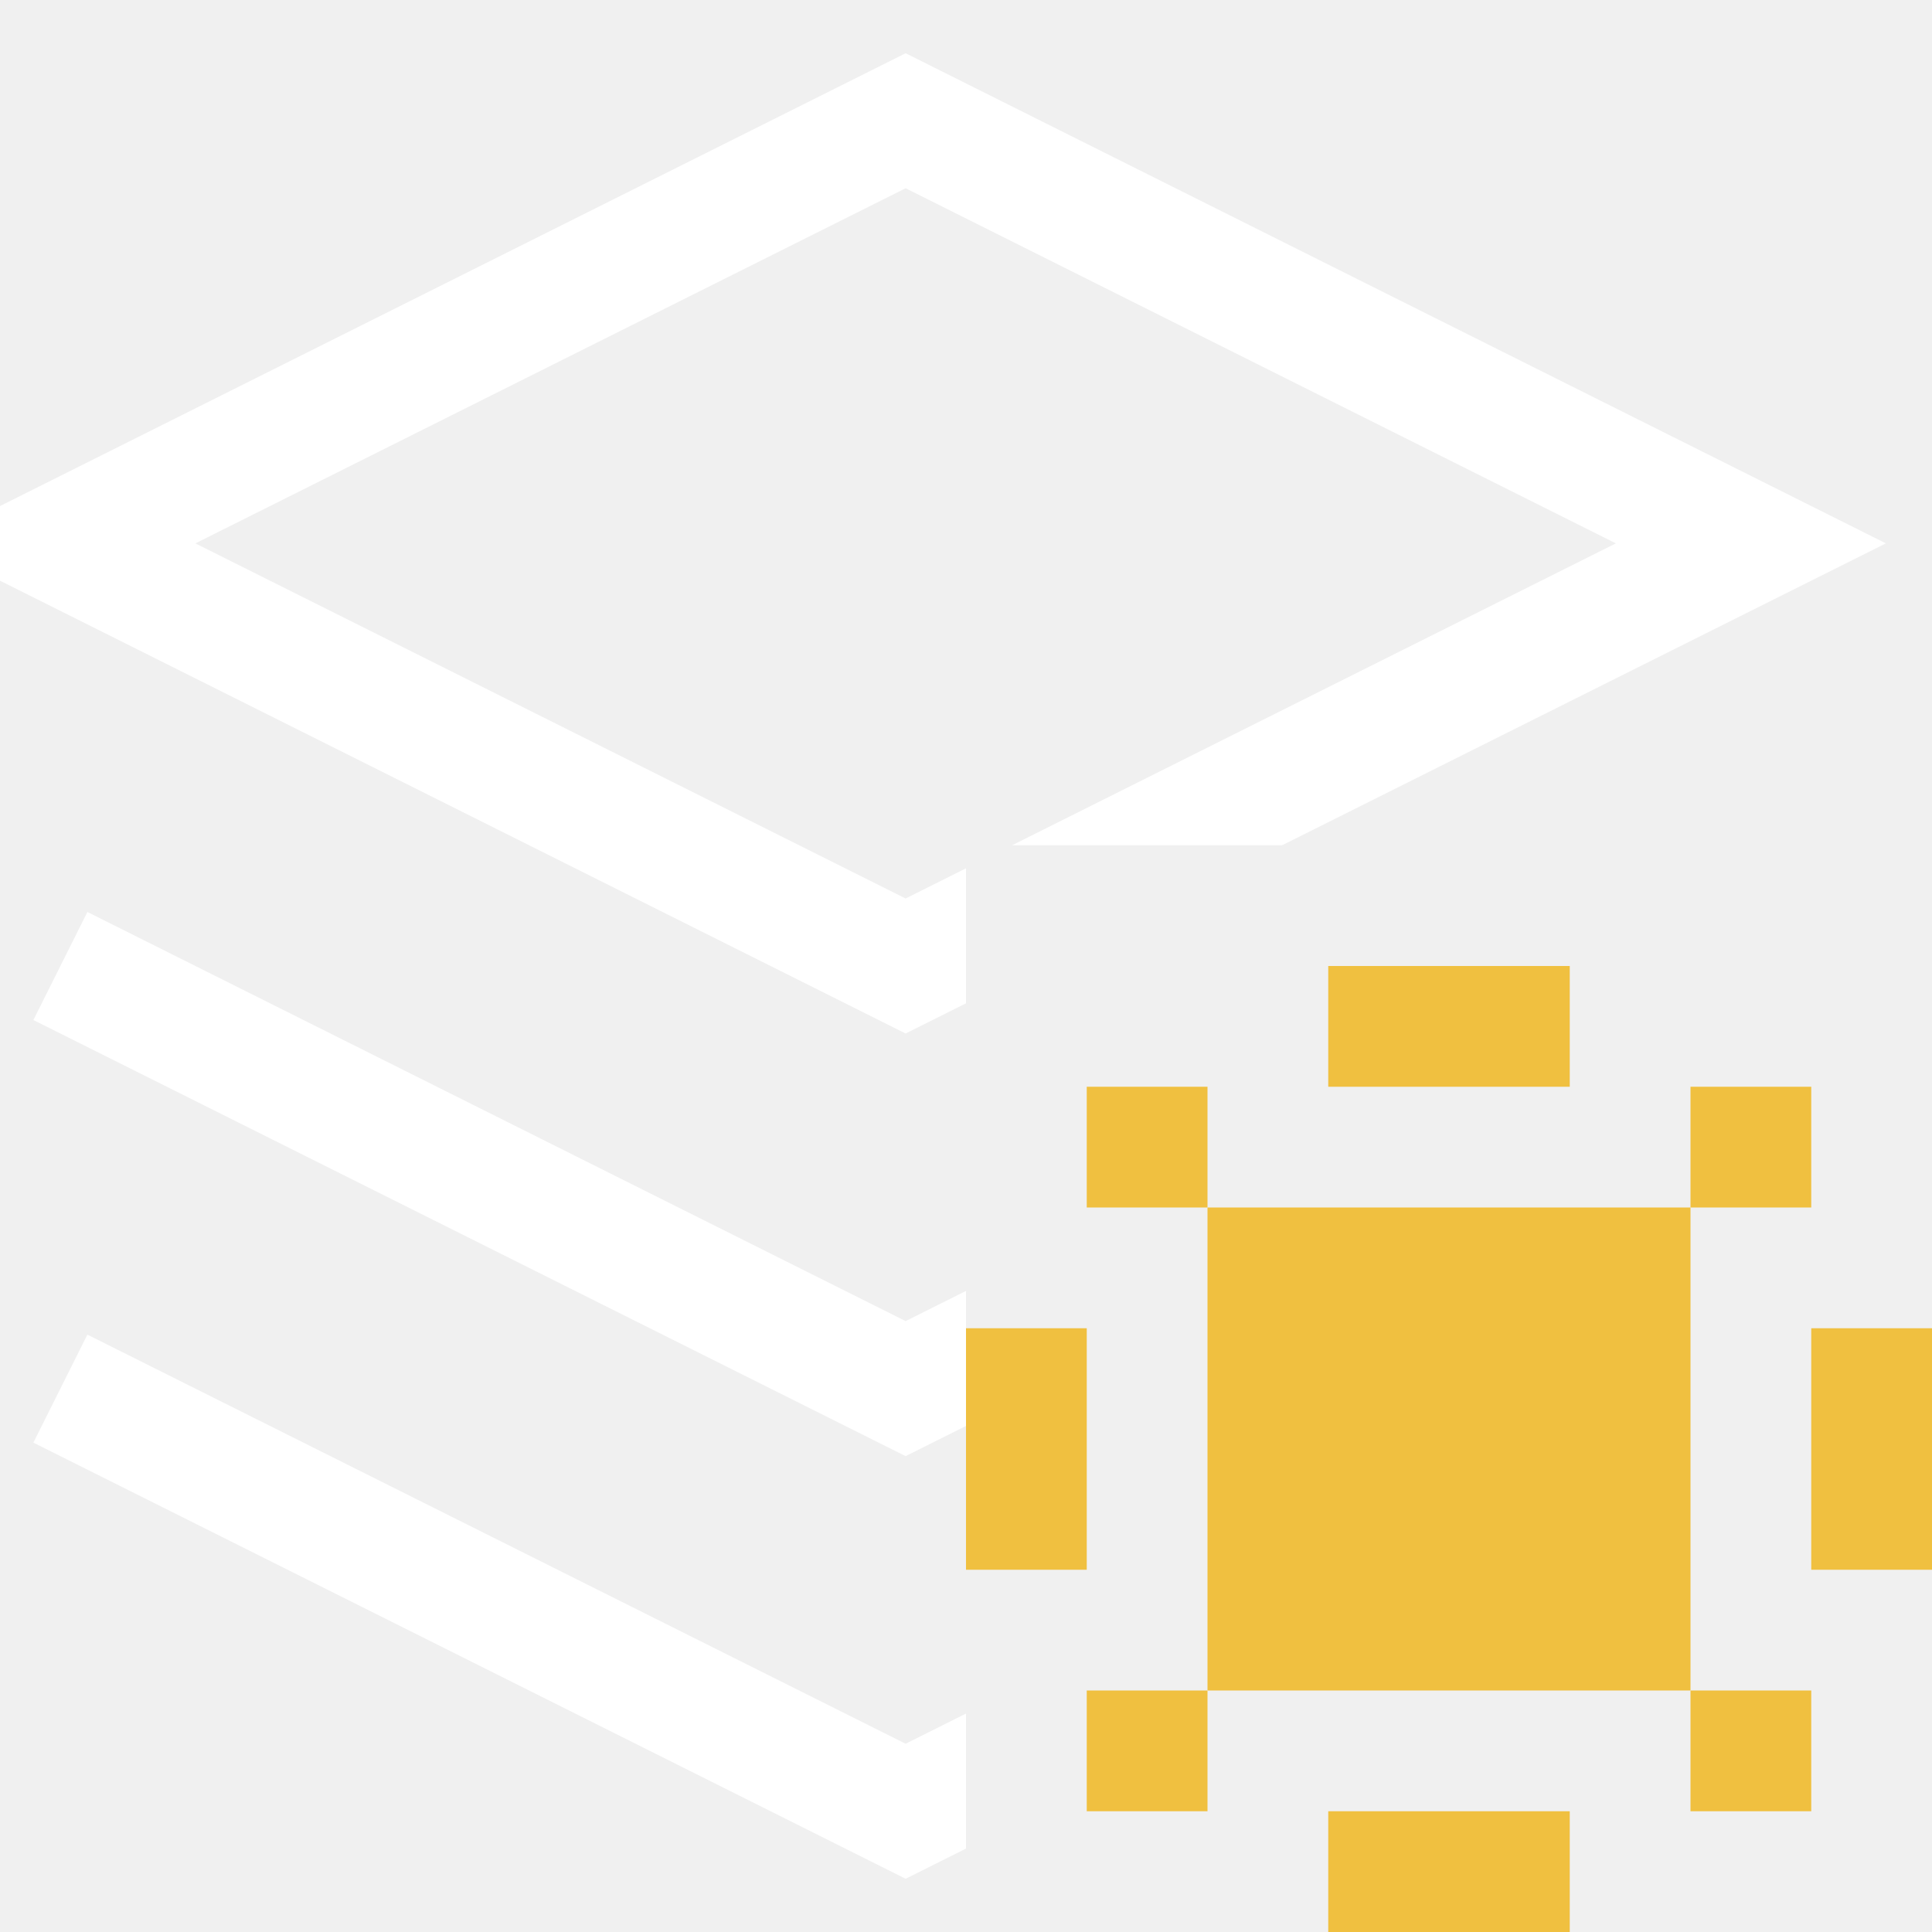
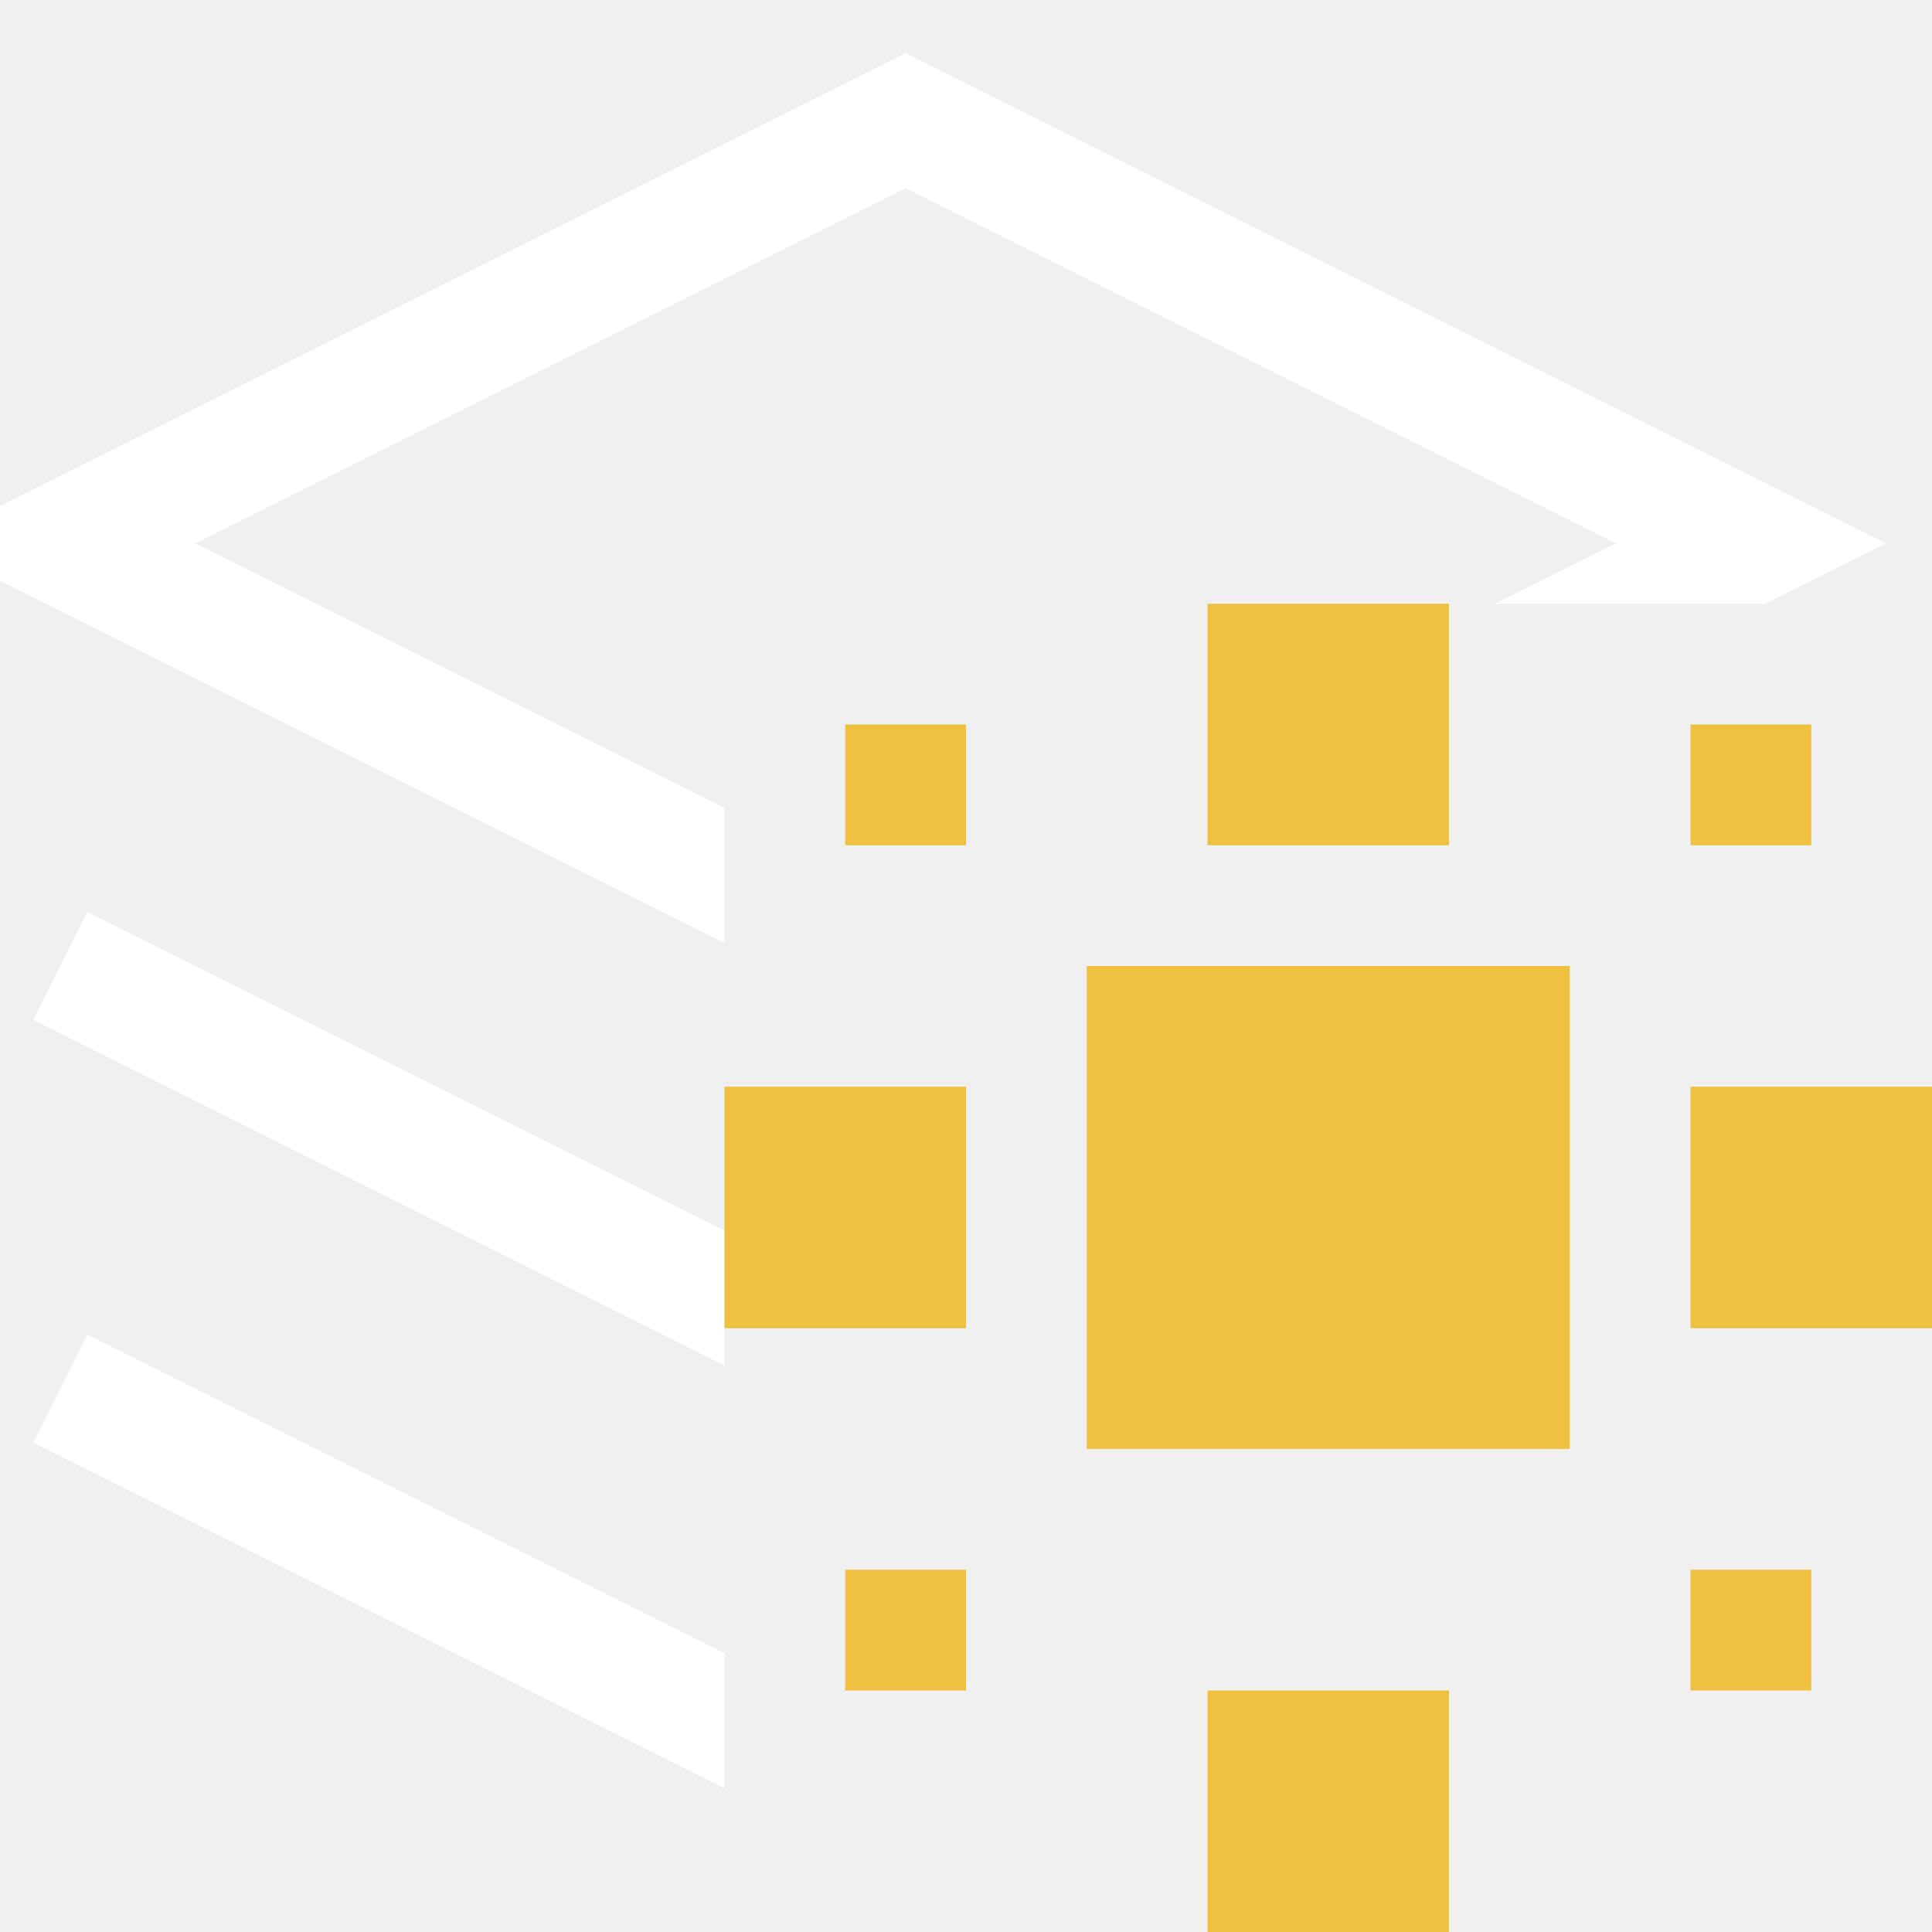
<svg xmlns="http://www.w3.org/2000/svg" width="16" height="16" viewBox="0 0 16 16" stroke-width="1" stroke-linecap="butt" stroke-linejoin="miter">
  <defs>
    <mask id="m1" maskUnits="userSpaceOnUse" x="0" y="0" width="16" height="16">
      <path d="M0 0H16V16H0Z" fill="#fff" />
-       <path d="M8 7H16V16H8Z" fill="#000" />
+       <path d="M6 5H16V16H6Z" fill="#000" />
    </mask>
  </defs>
  <g mask="url(#m1)">
    <path d="M0.5 4.5L7.5 1L14.5 4.5L7.5 8Z" fill="none" stroke="#ffffff" />
    <path d="M0.5 8L7.5 11.5L14.5 8" fill="none" stroke="#ffffff" />
    <path d="M0.5 11.5L7.5 15L14.5 11.5" fill="none" stroke="#ffffff" />
  </g>
-   <path d="M10 10H14V14H10Z" fill="#f0c040" />
-   <path d="M11 8H13V9H11Z" fill="#f0c040" />
-   <path d="M11 15H13V16H11Z" fill="#f0c040" />
-   <path d="M8 11H9V13H8Z" fill="#f0c040" />
-   <path d="M15 11H16V13H15Z" fill="#f0c040" />
-   <path d="M9 9H10V10H9Z" fill="#f0c040" />
-   <path d="M14 9H15V10H14Z" fill="#f0c040" />
-   <path d="M9 14H10V15H9Z" fill="#f0c040" />
-   <path d="M14 14H15V15H14Z" fill="#f0c040" />
+   <path d="M9 8H13V12H9Z" fill="#f0c040" />
+   <path d="M10 5H12V7H10Z" fill="#f0c040" />
+   <path d="M10 14H12V16H10Z" fill="#f0c040" />
+   <path d="M6 9H8V11H6Z" fill="#f0c040" />
+   <path d="M14 9H16V11H14Z" fill="#f0c040" />
+   <path d="M7 6H8V7H7Z" fill="#f0c040" />
+   <path d="M14 6H15V7H14Z" fill="#f0c040" />
+   <path d="M7 13H8V14H7Z" fill="#f0c040" />
+   <path d="M14 13H15V14H14Z" fill="#f0c040" />
</svg>
